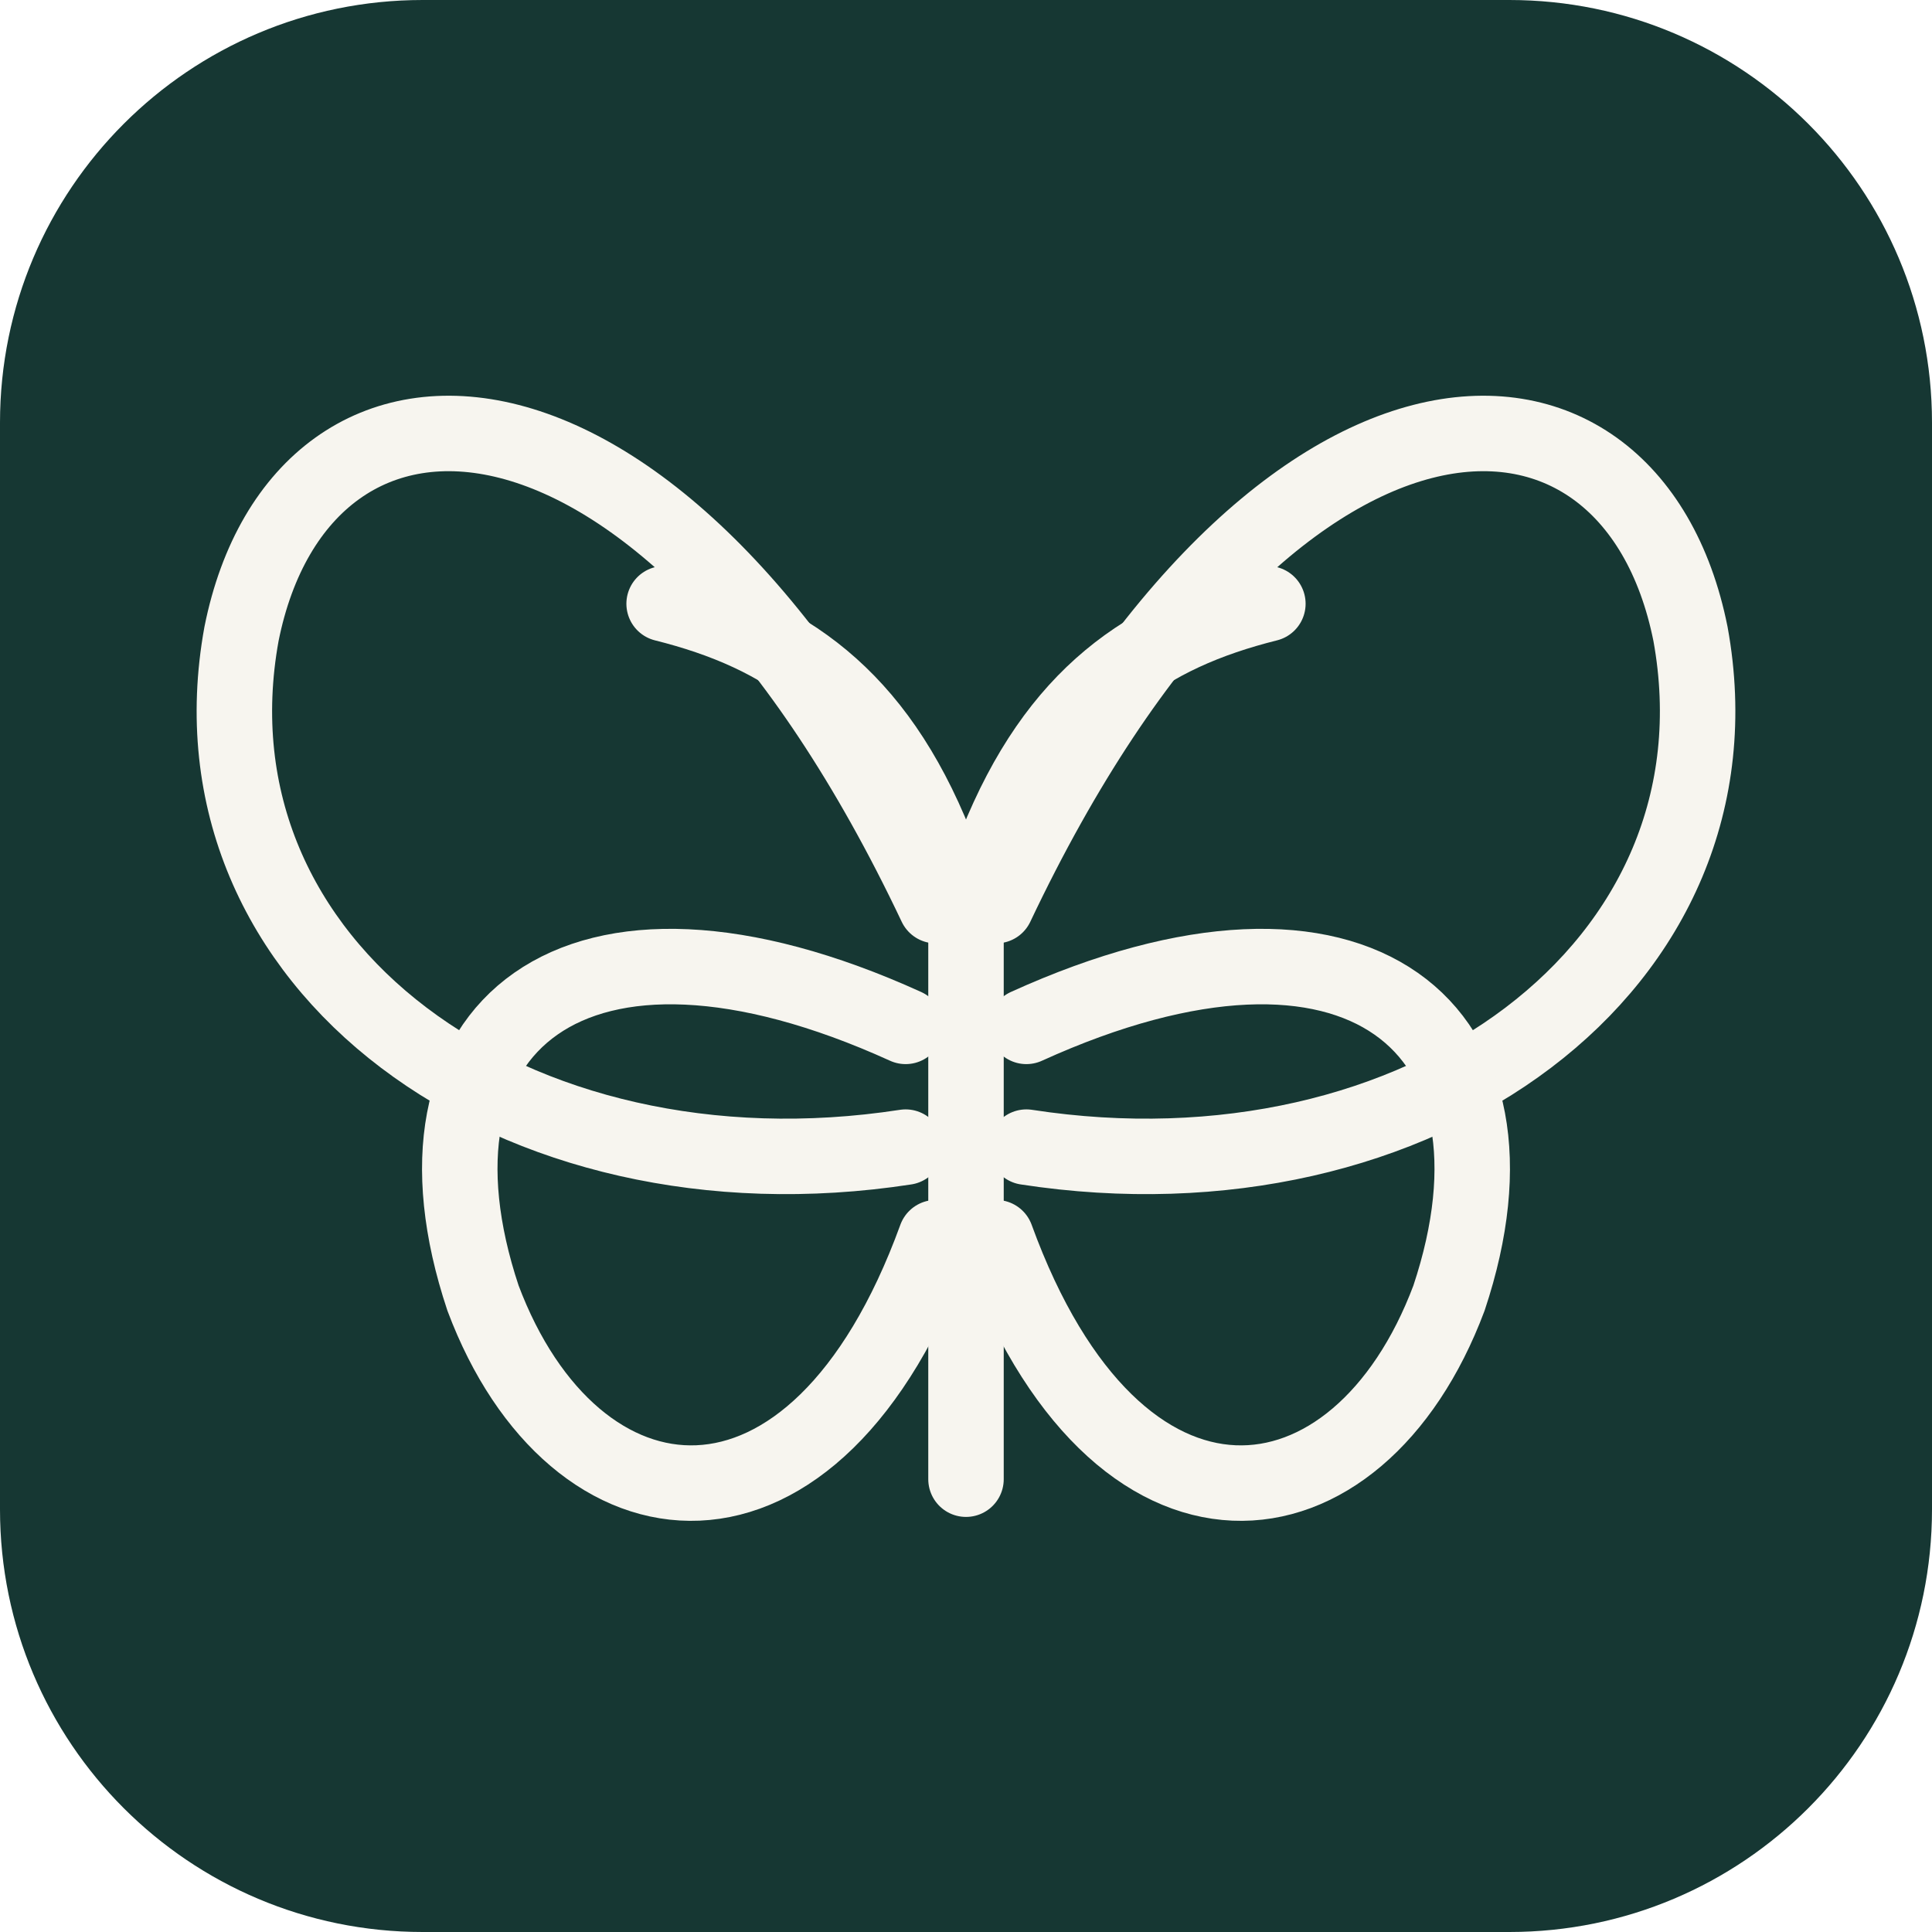
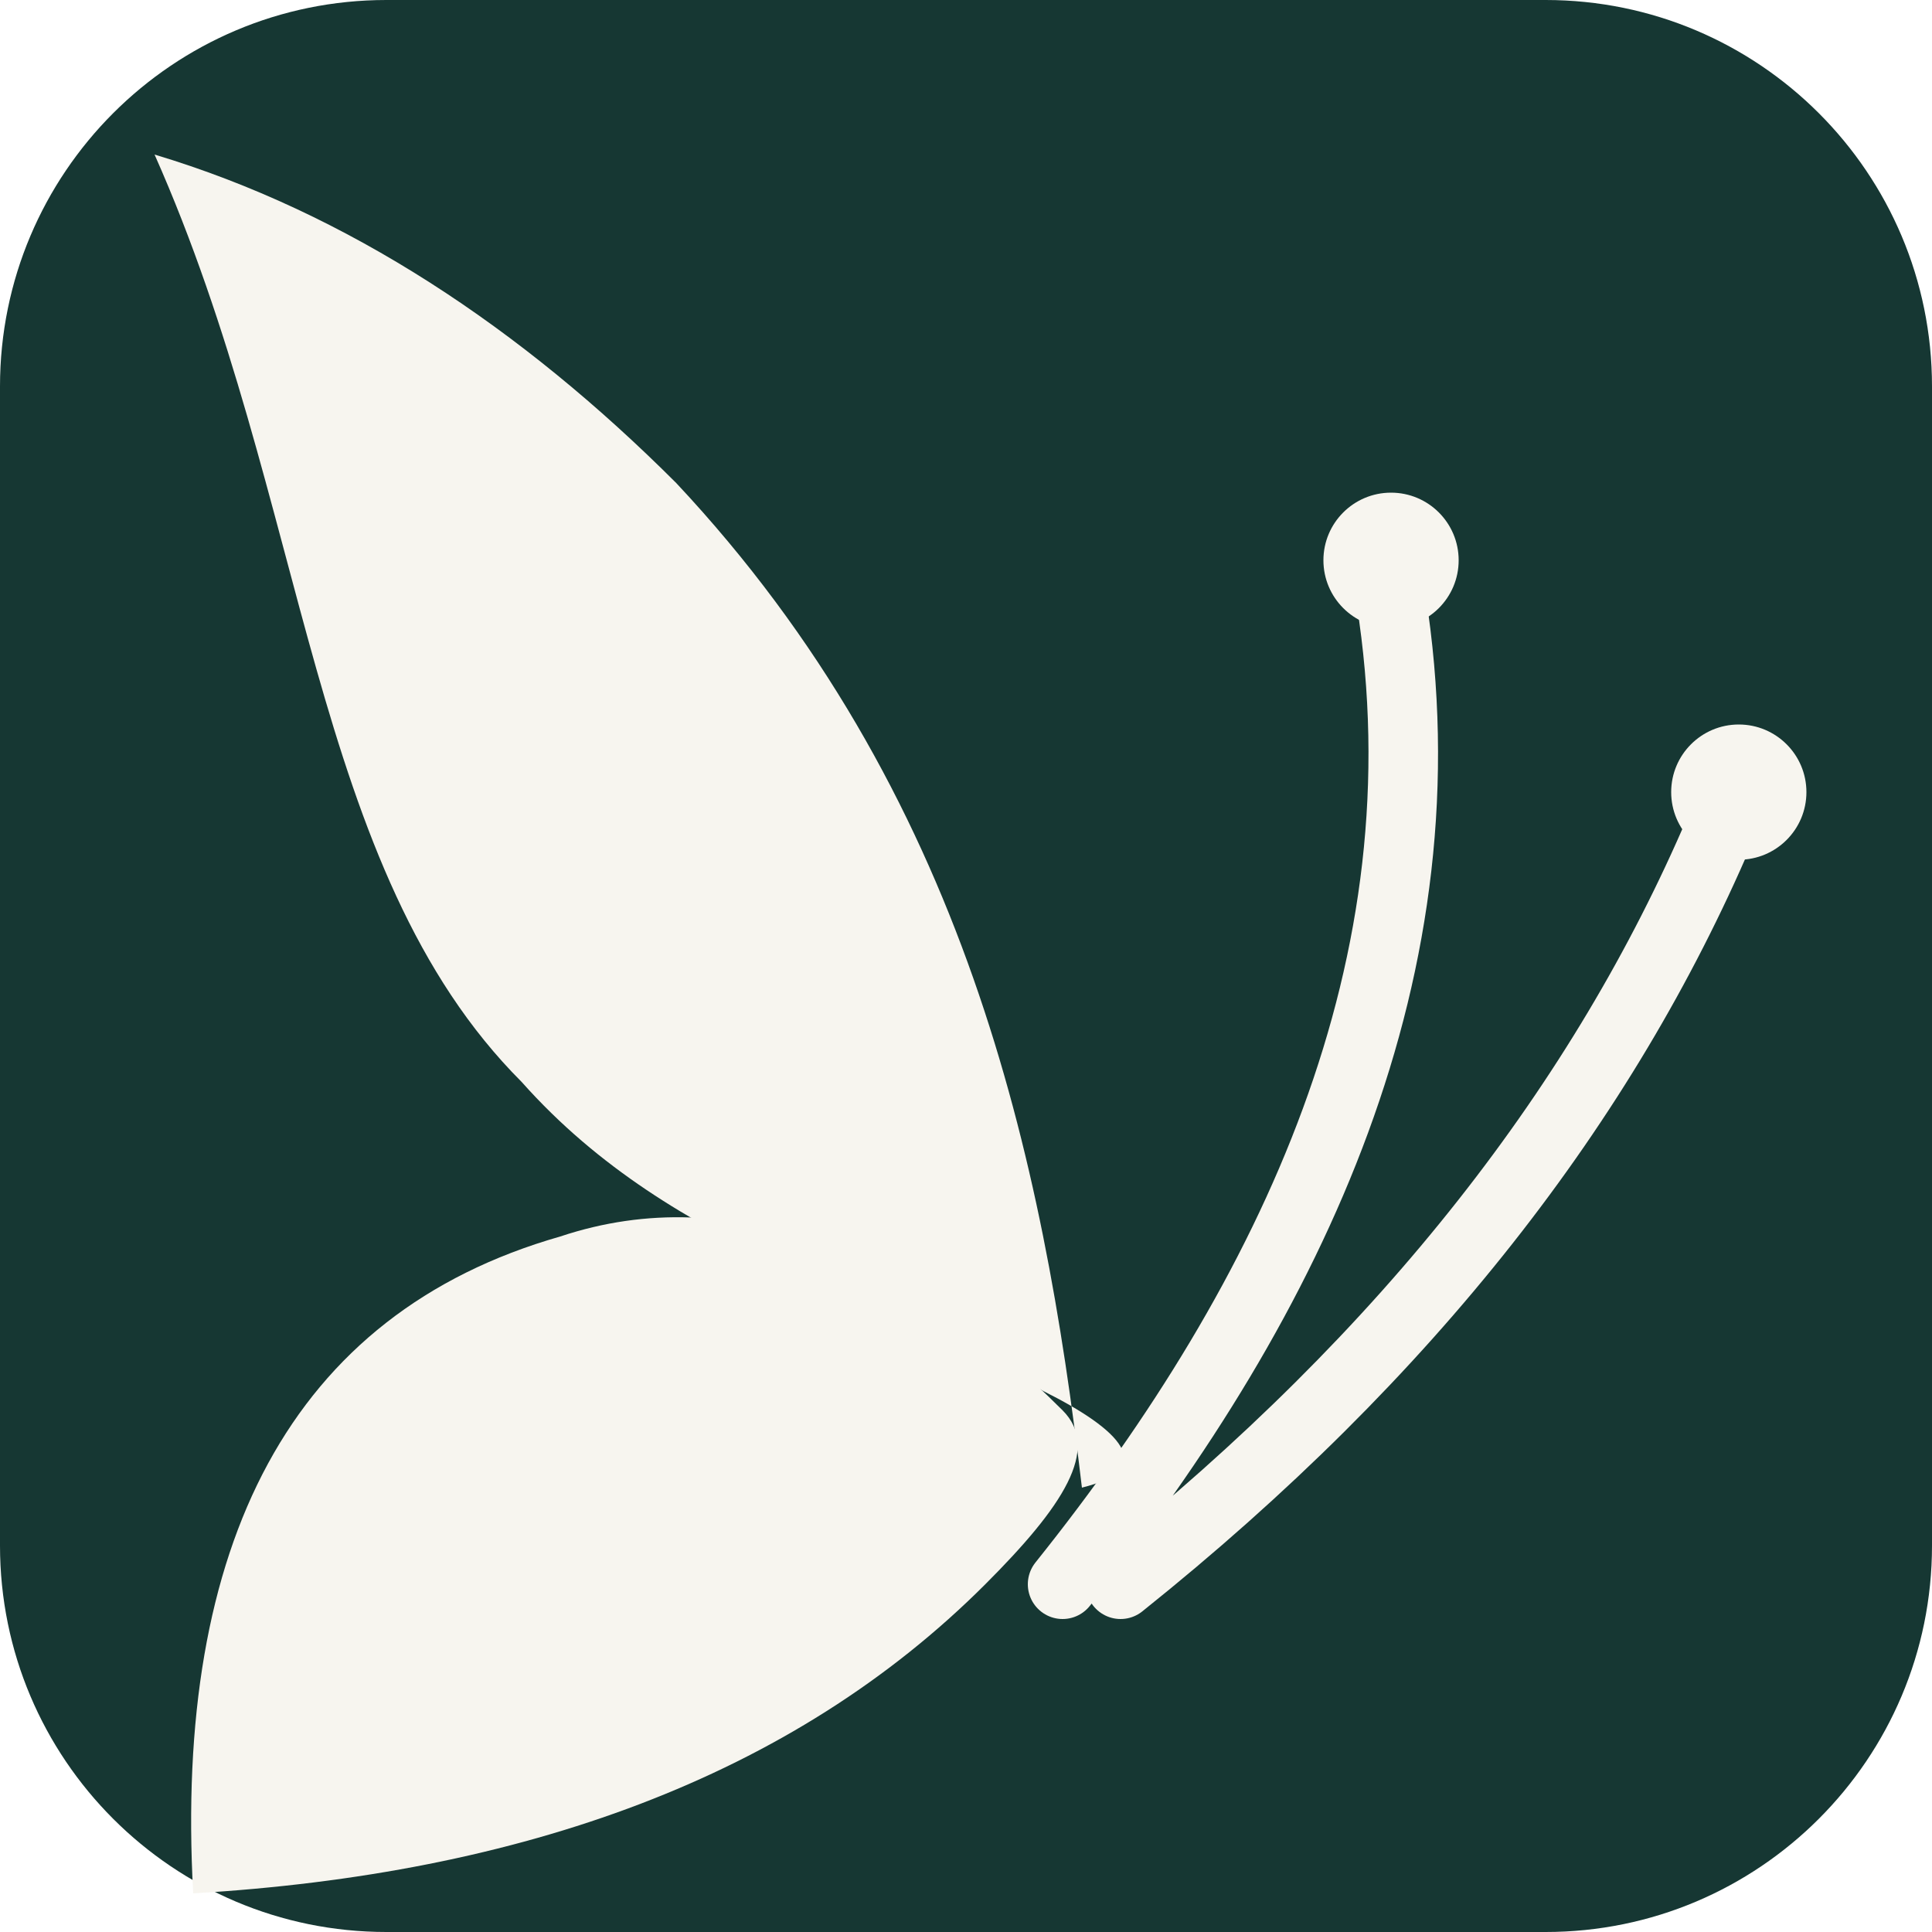
- <svg xmlns="http://www.w3.org/2000/svg" viewBox="0 0 64 64">
-   <rect width="64" height="64" rx="14" fill="#163733" />
-   <g fill="none" stroke="#f7f5ef" stroke-width="2.5" stroke-linecap="round" stroke-linejoin="round">
-     <path d="M31 30C22 11 10 11 8 21c-2 11 9 19 22 17" />
-     <path d="M33 30c9-19 21-19 23-9 2 11-9 19-22 17" />
-     <path d="M30 34C19 29 13 34 16 43c3 8 11 9 15-2" />
-     <path d="M34 34c11-5 17 0 14 9-3 8-11 9-15-2" />
-     <path d="M32 29v20M31 28c-2-5-5-7-9-8M33 28c2-5 5-7 9-8" />
+ <svg xmlns="http://www.w3.org/2000/svg" viewBox="0 0 100 100">
+   <rect width="100" height="100" rx="20" fill="#163733" />
+   <g fill="#f7f5ef">
+     <path d="M56 77C54 60 50 41 35 25 27 17 18 11 8 8c8 18 8 37 19 48 8 9 19 11 27 16 4 2 6 4 2 5Z" />
+     <path d="M55 73c-8-8-17-12-26-9C15 68 9 80 10 98c17-1 31-6 41-16 4-4 6-7 4-9Z" />
+     <path d="M55 82c12-15 20-32 17-51M58 82c15-12 25-25 31-39" fill="none" stroke="#f7f5ef" stroke-width="3.6" stroke-linecap="round" />
+     <circle cx="72" cy="29" r="3.5" />
+     <circle cx="90" cy="41" r="3.5" />
  </g>
</svg>
